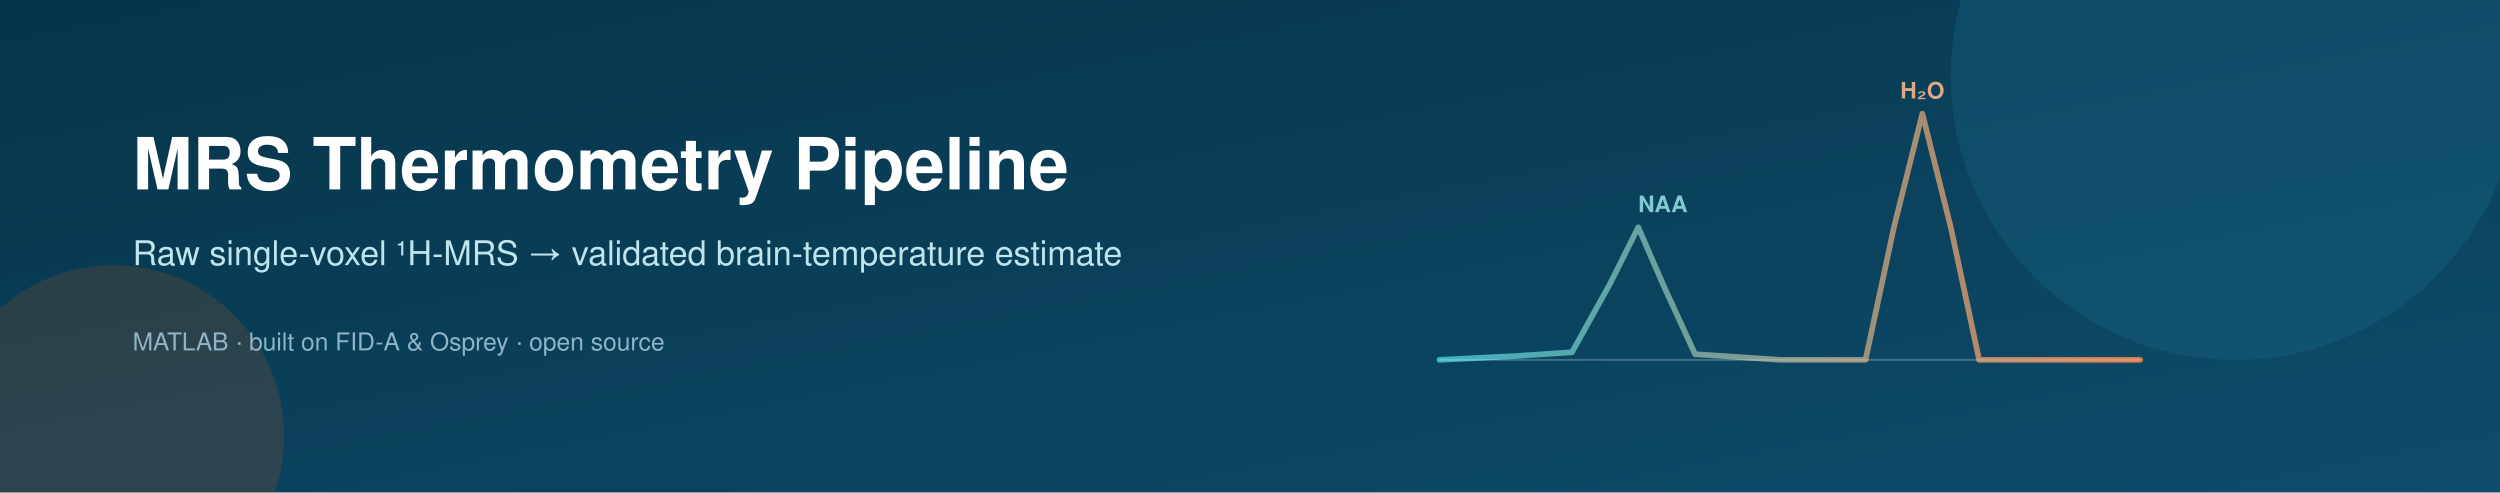
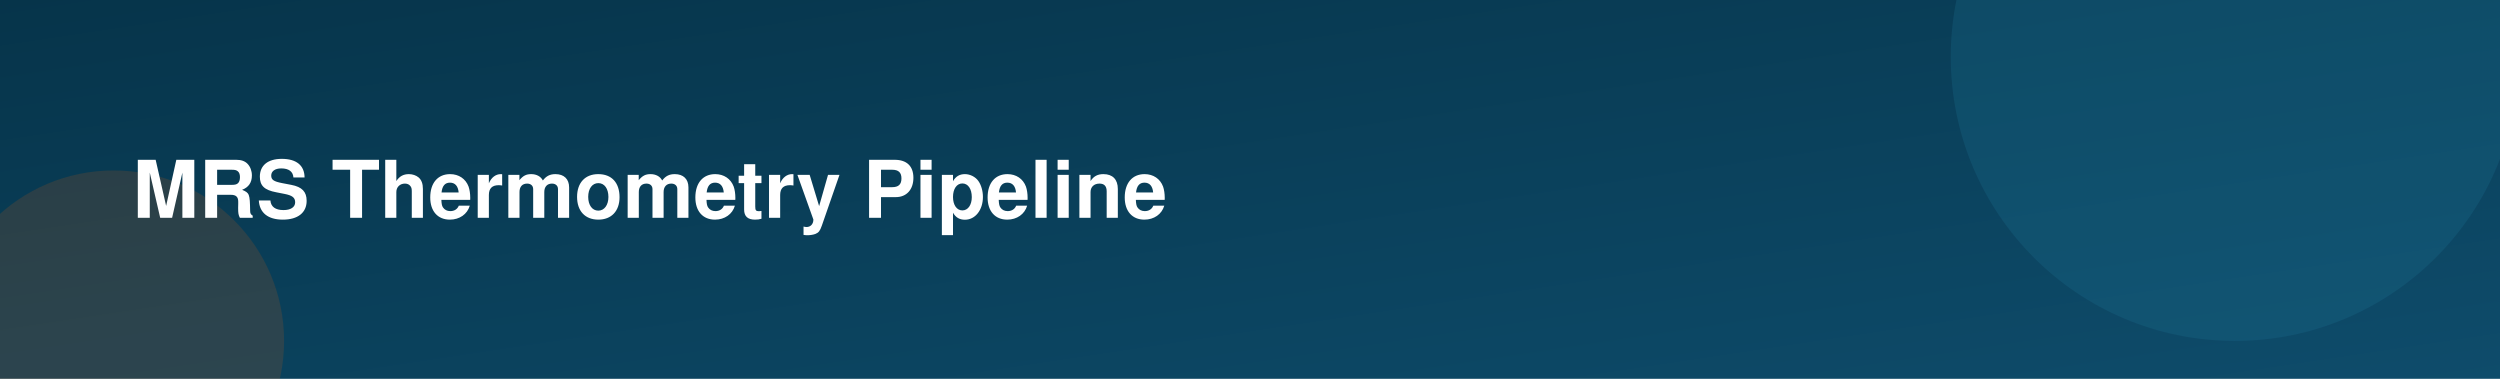
- <svg xmlns="http://www.w3.org/2000/svg" viewBox="0 0 1320 260" font-family="Helvetica, Arial, sans-serif">
+ <svg xmlns="http://www.w3.org/2000/svg" viewBox="0 0 1320 200" font-family="Helvetica, Arial, sans-serif">
  <defs>
    <linearGradient id="bg" x1="0" y1="0" x2="1" y2="1">
      <stop offset="0%" stop-color="#06344a" />
      <stop offset="100%" stop-color="#0E4C6B" />
    </linearGradient>
-     <linearGradient id="specLine" x1="0" y1="0" x2="1" y2="0">
-       <stop offset="0%" stop-color="#3FBECF" />
-       <stop offset="100%" stop-color="#F0834A" />
-     </linearGradient>
  </defs>
-   <rect x="0" y="0" width="1320" height="260" fill="url(#bg)" />
-   <circle cx="1180" cy="40" r="150" fill="#1C7293" opacity="0.25" />
-   <circle cx="60" cy="230" r="90" fill="#E85D04" opacity="0.15" />
-   <g opacity="0.9">
-     <polyline fill="none" stroke="url(#specLine)" stroke-width="3" stroke-linejoin="round" stroke-linecap="round" points="760,190 800,188 830,186 850,150 865,120 878,150 895,187 940,190 985,190 1000,120 1015,60 1030,120 1045,190 1090,190 1130,190" />
-     <line x1="760" y1="190" x2="1130" y2="190" stroke="#ffffff" stroke-opacity="0.25" stroke-width="1" />
-     <text x="878" y="112" text-anchor="middle" font-size="12" fill="#8fd8e0" font-weight="600">NAA</text>
-     <text x="1015" y="52" text-anchor="middle" font-size="12" fill="#f5b48a" font-weight="600">H₂O</text>
-   </g>
-   <text x="70" y="100" font-size="38" font-weight="700" fill="#FFFFFF">MRS Thermometry Pipeline</text>
-   <text x="70" y="140" font-size="18" fill="#BFE4EC">Raw single-voxel ¹H-MRS → validated brain-temperature estimate</text>
-   <text x="70" y="185" font-size="13" fill="#8FB4C7">MATLAB · built on FID-A &amp; Osprey · open source</text>
+   <rect x="0" y="0" width="1320" height="200" fill="url(#bg)" />
+   <circle cx="1180" cy="30" r="150" fill="#1C7293" opacity="0.25" />
+   <circle cx="60" cy="180" r="90" fill="#E85D04" opacity="0.15" />
+   <text x="70" y="115" font-size="42" font-weight="700" fill="#FFFFFF">MRS Thermometry Pipeline</text>
</svg>
